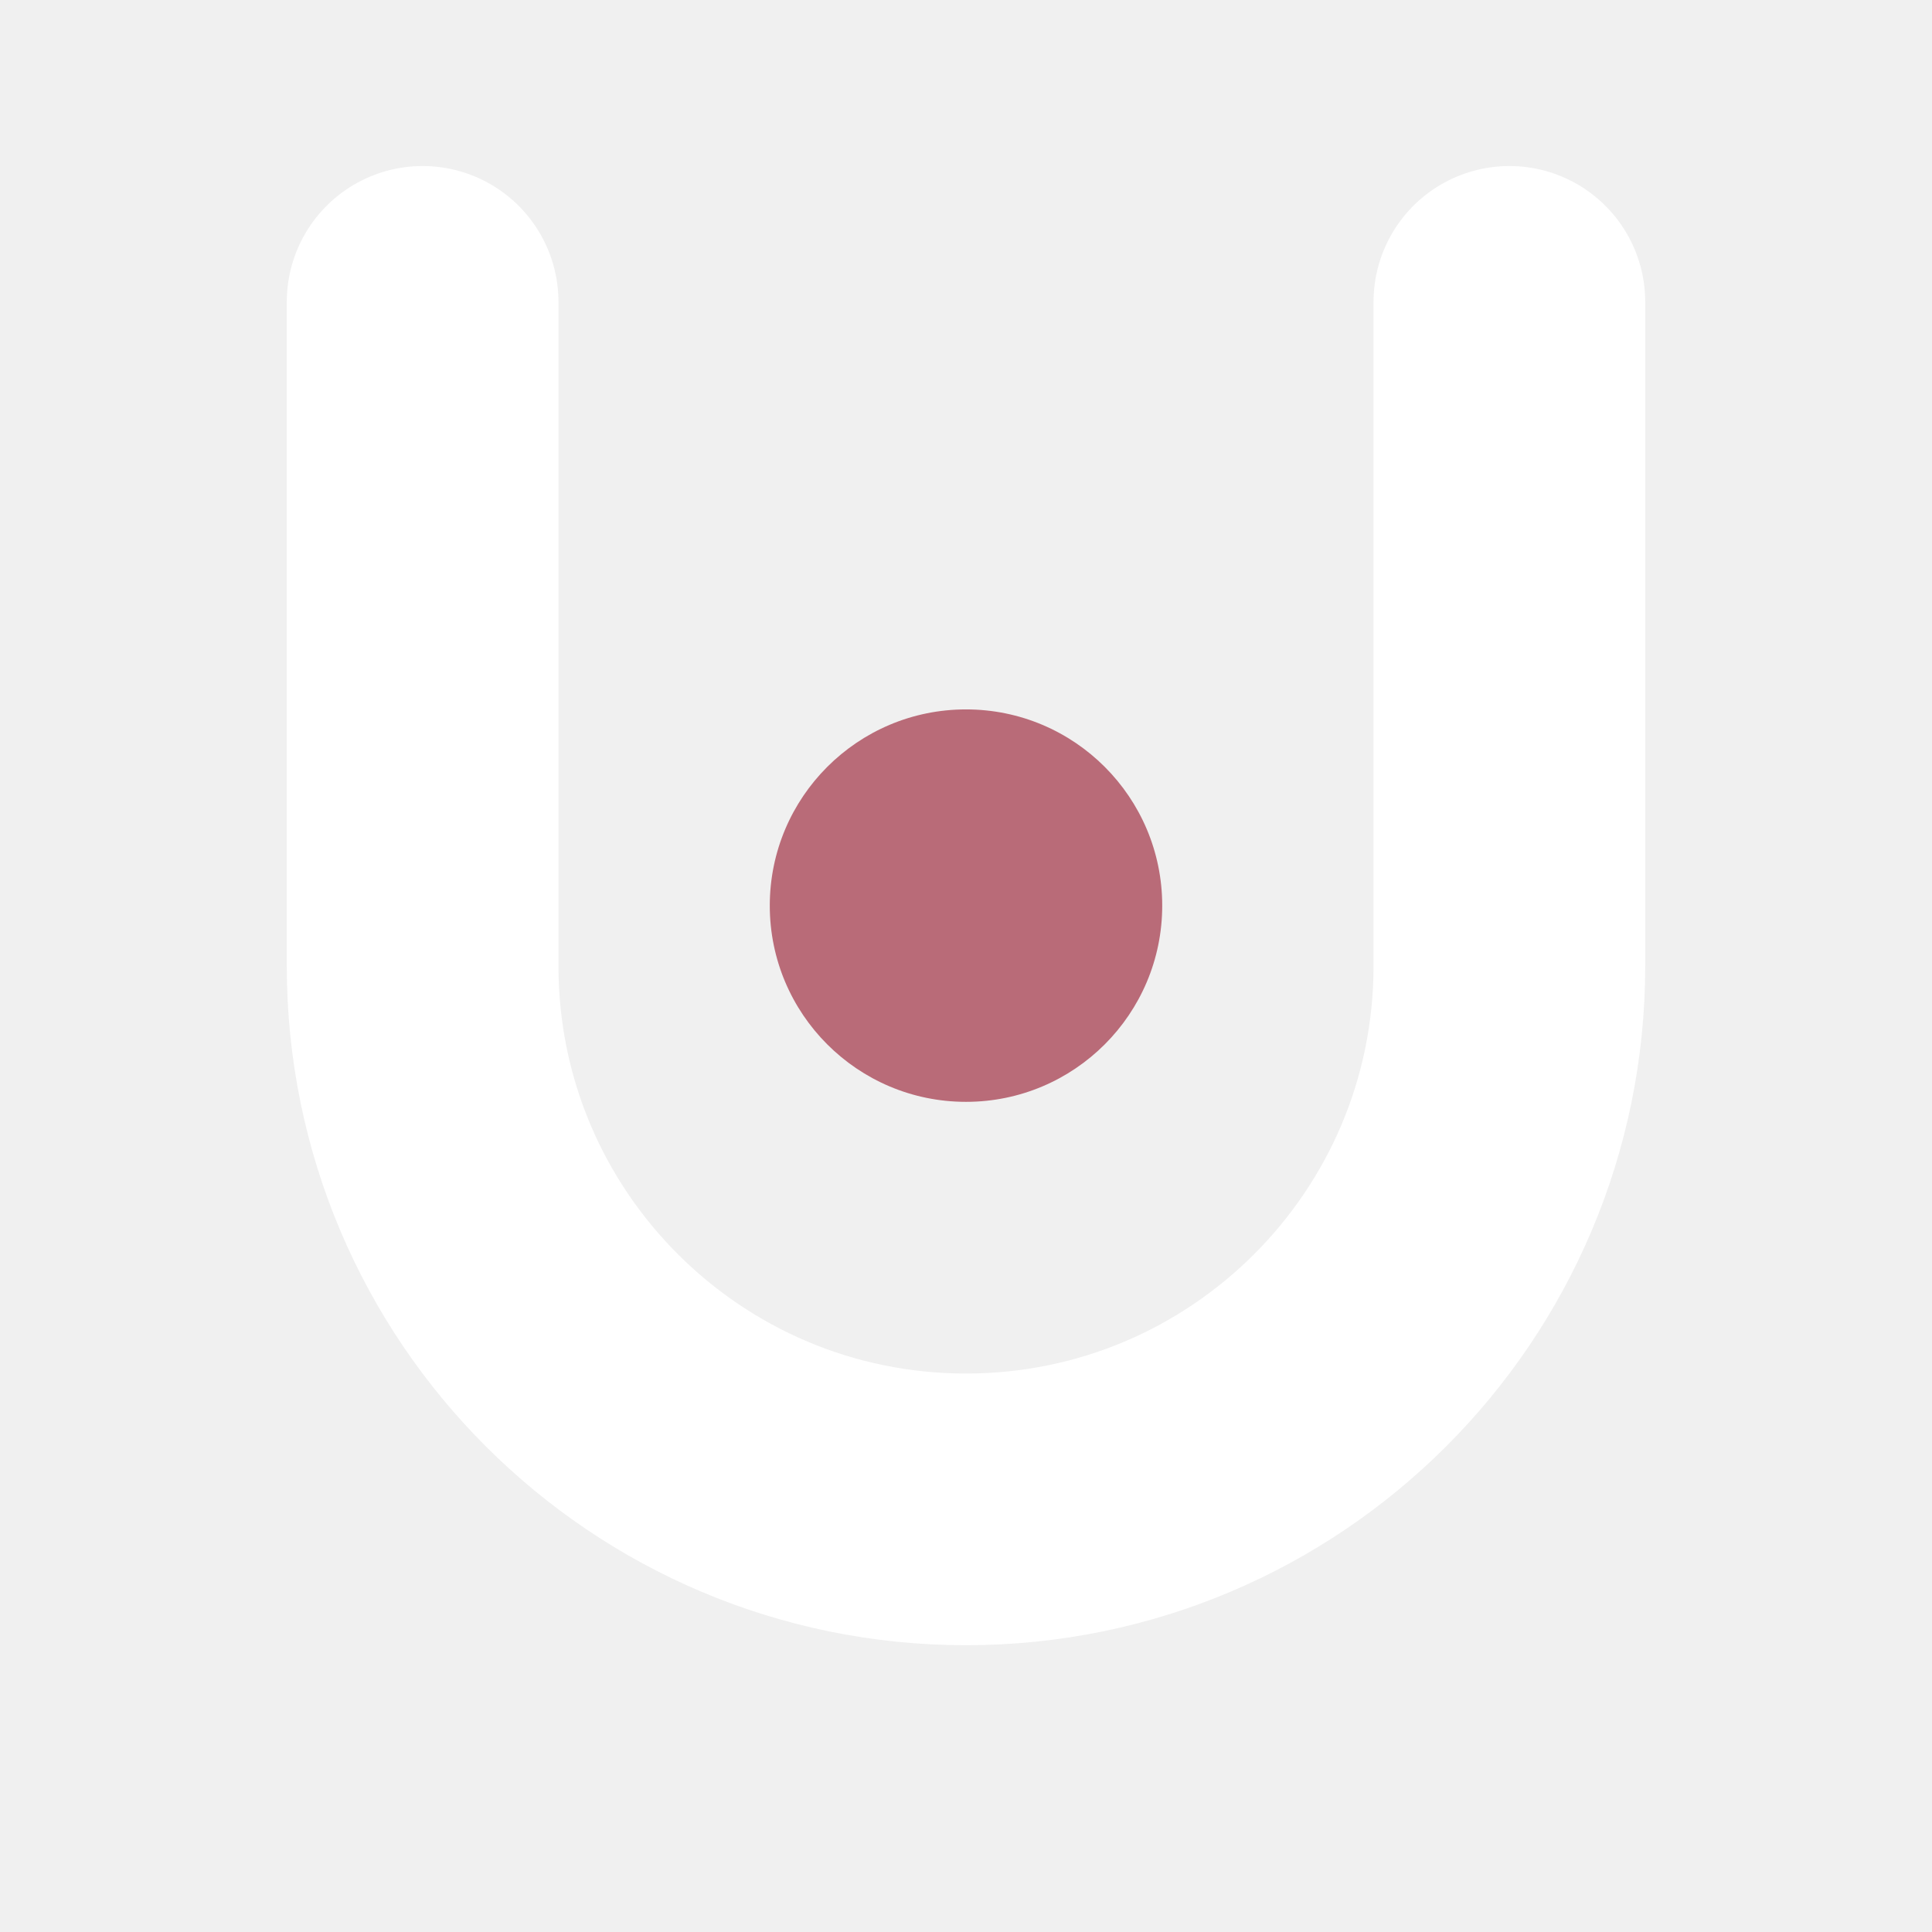
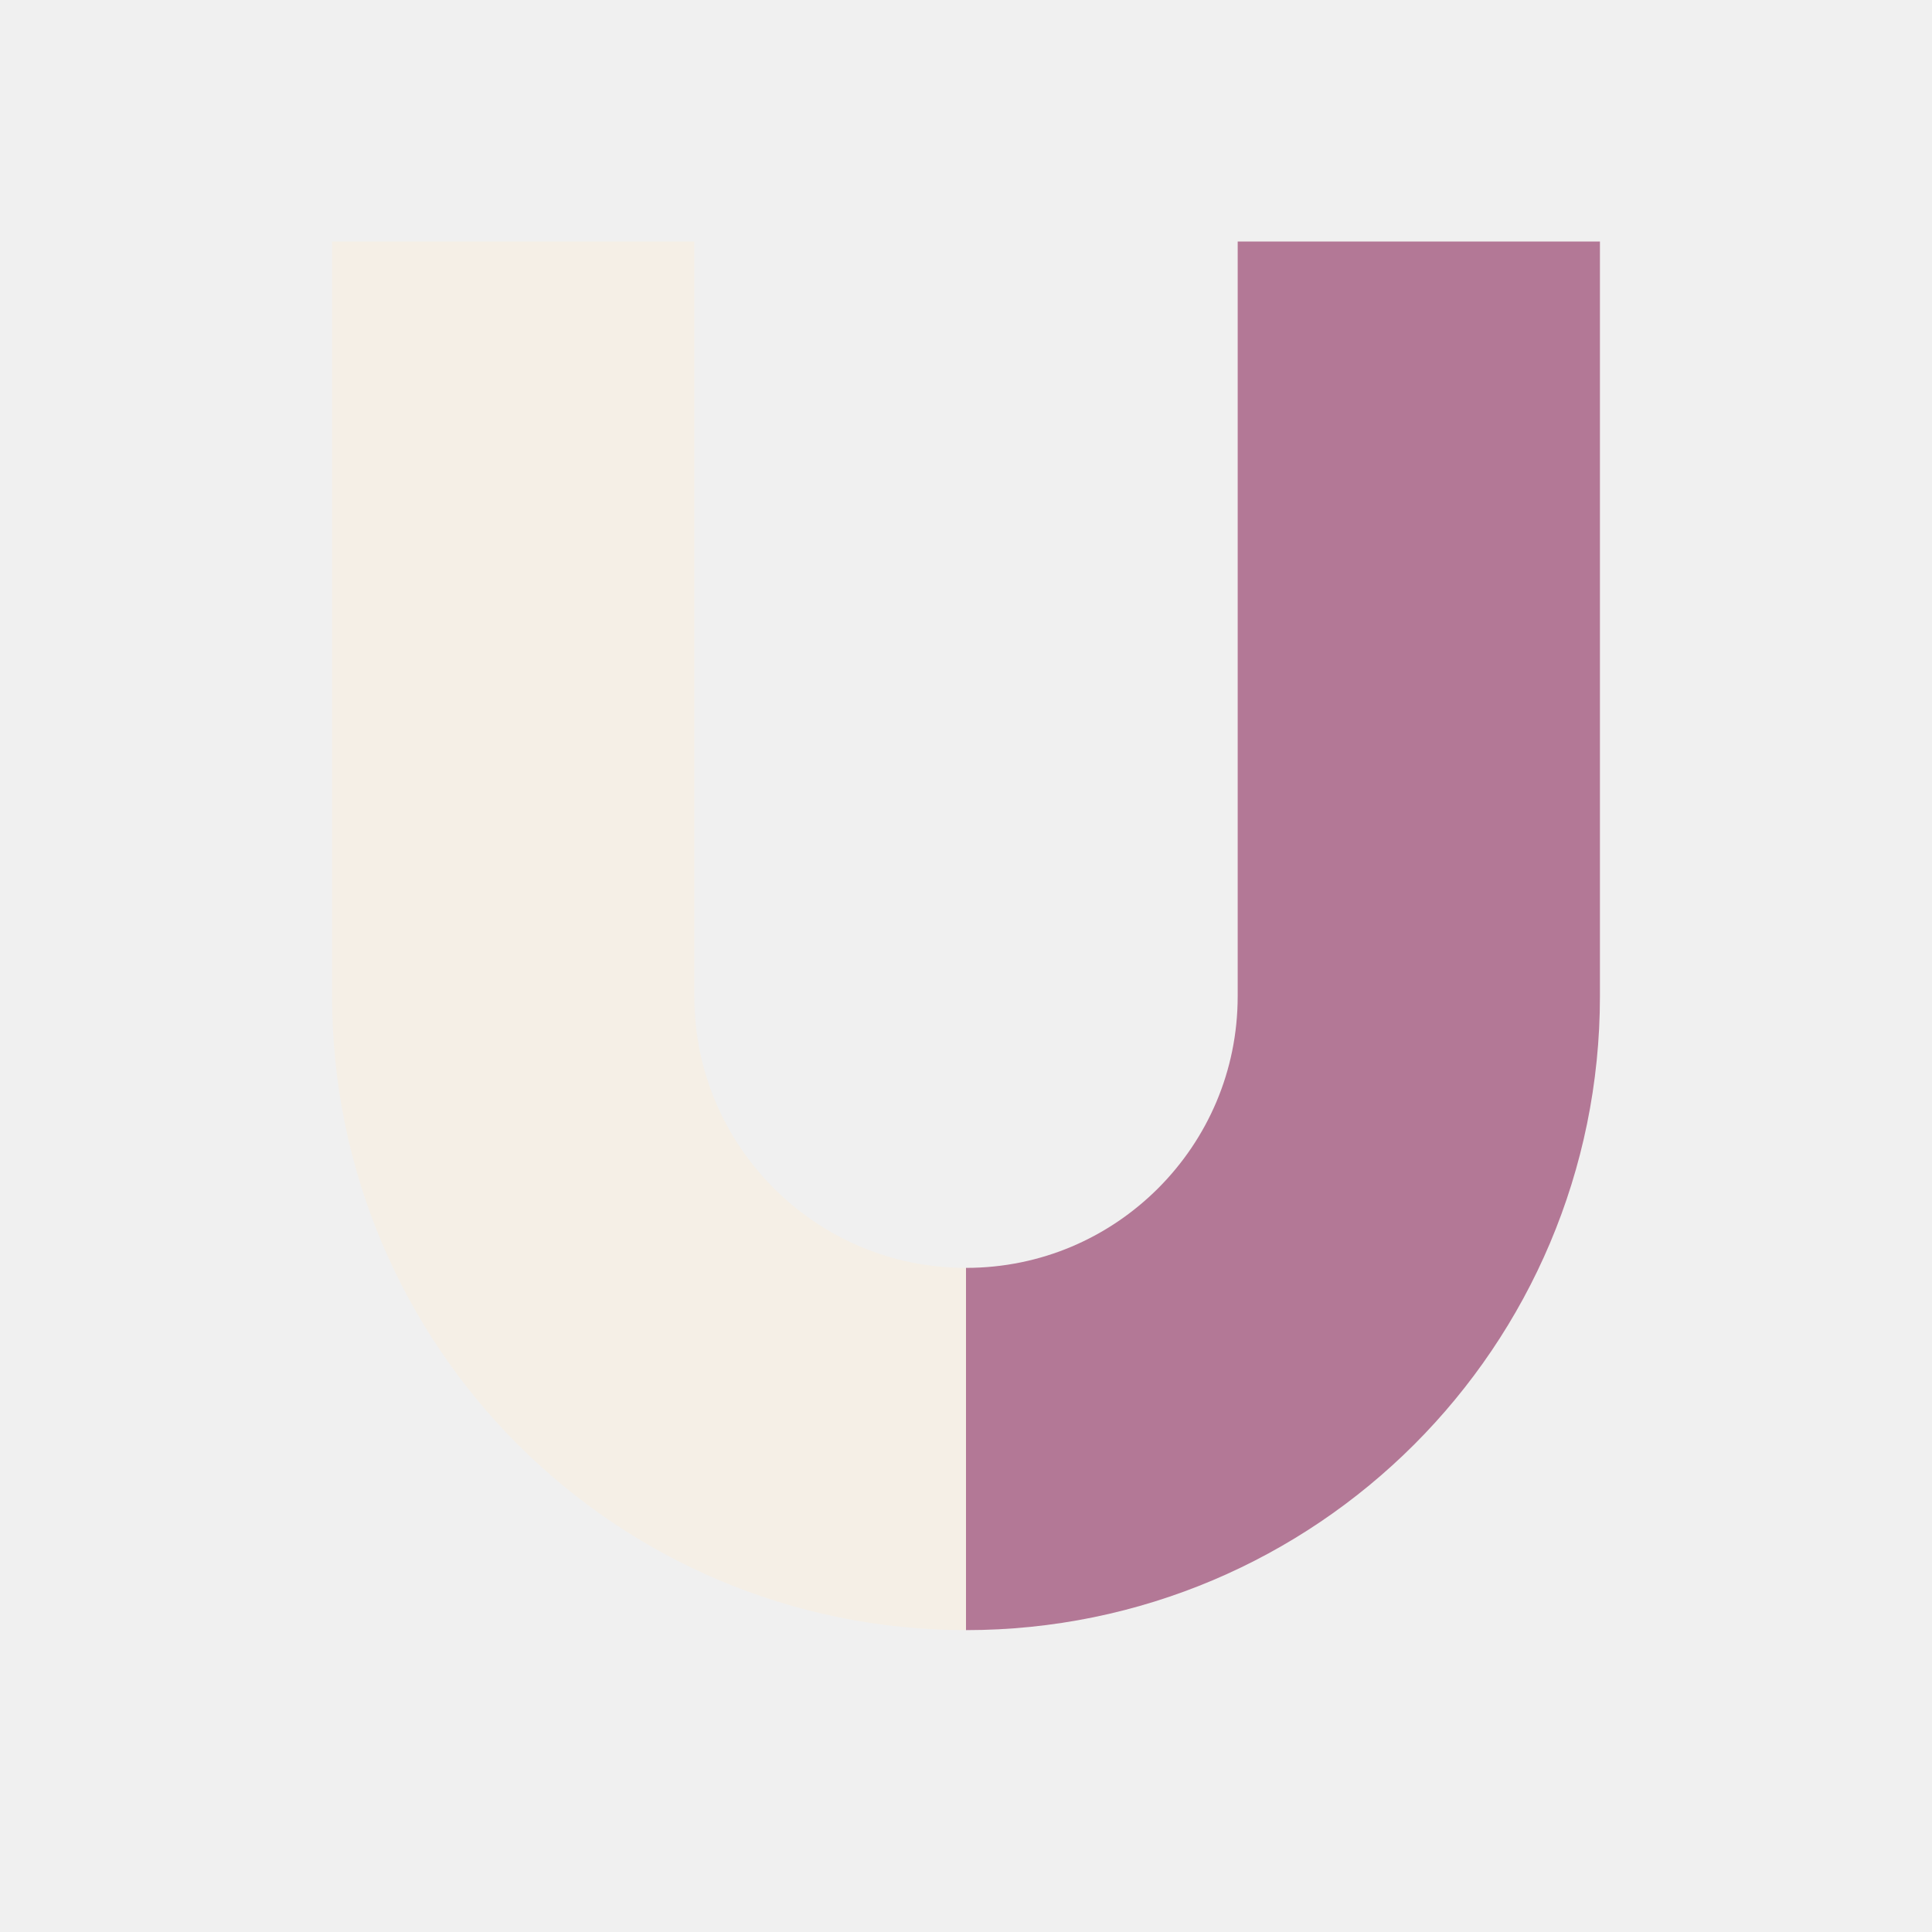
- <svg xmlns="http://www.w3.org/2000/svg" viewBox="0 0 64 64" width="64" height="64" role="img" aria-label="UniPal Tax">
-   <path d="M14 10V32a18 18 0 0 0 36 0V10" fill="none" stroke="#FFFFFF" stroke-width="9" stroke-linecap="round" />
-   <circle cx="32" cy="30" r="6.5" fill="#B96B78" />
+ <svg xmlns="http://www.w3.org/2000/svg" viewBox="0 0 64 64" width="64" height="64" direction="ltr" role="img" aria-label="UniPal Tax">
+   <path d="M17 8V33A15 15 0 0 0 32 48" fill="none" stroke="#F5EFE6" stroke-width="12" />
+   <path d="M32 48A15 15 0 0 0 47 33V8" fill="none" stroke="#B37896" stroke-width="12" />
</svg>
